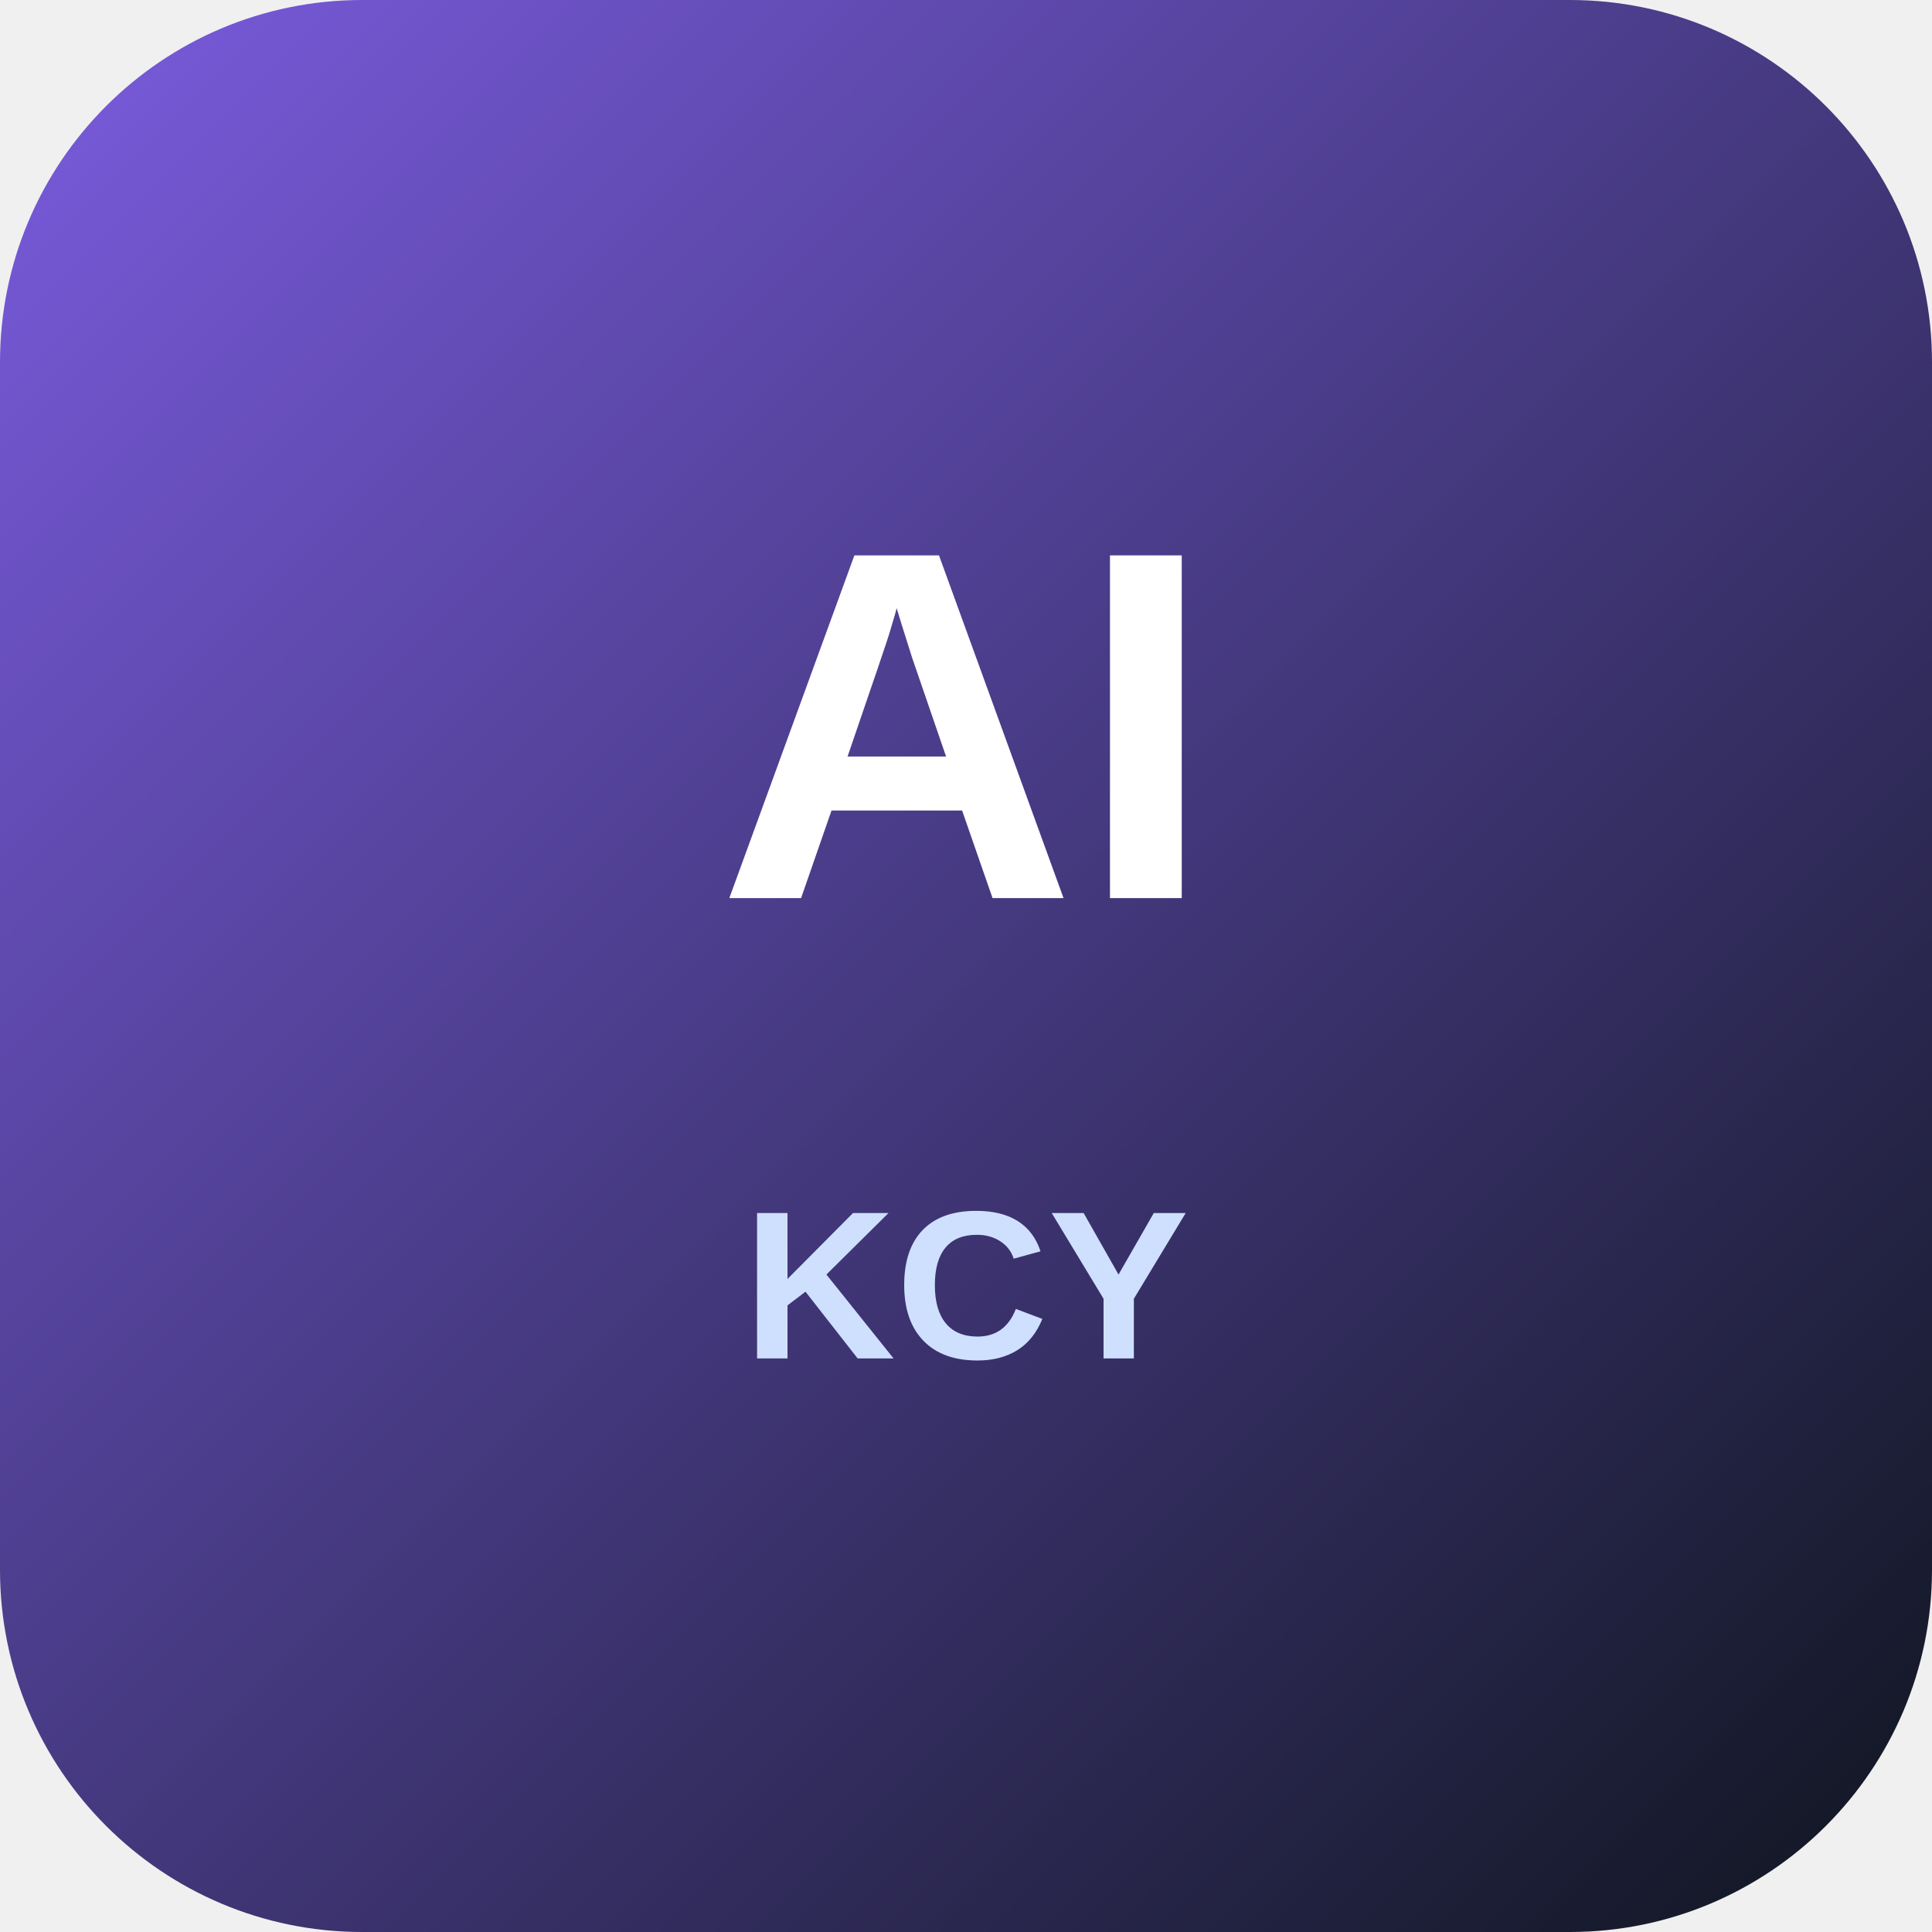
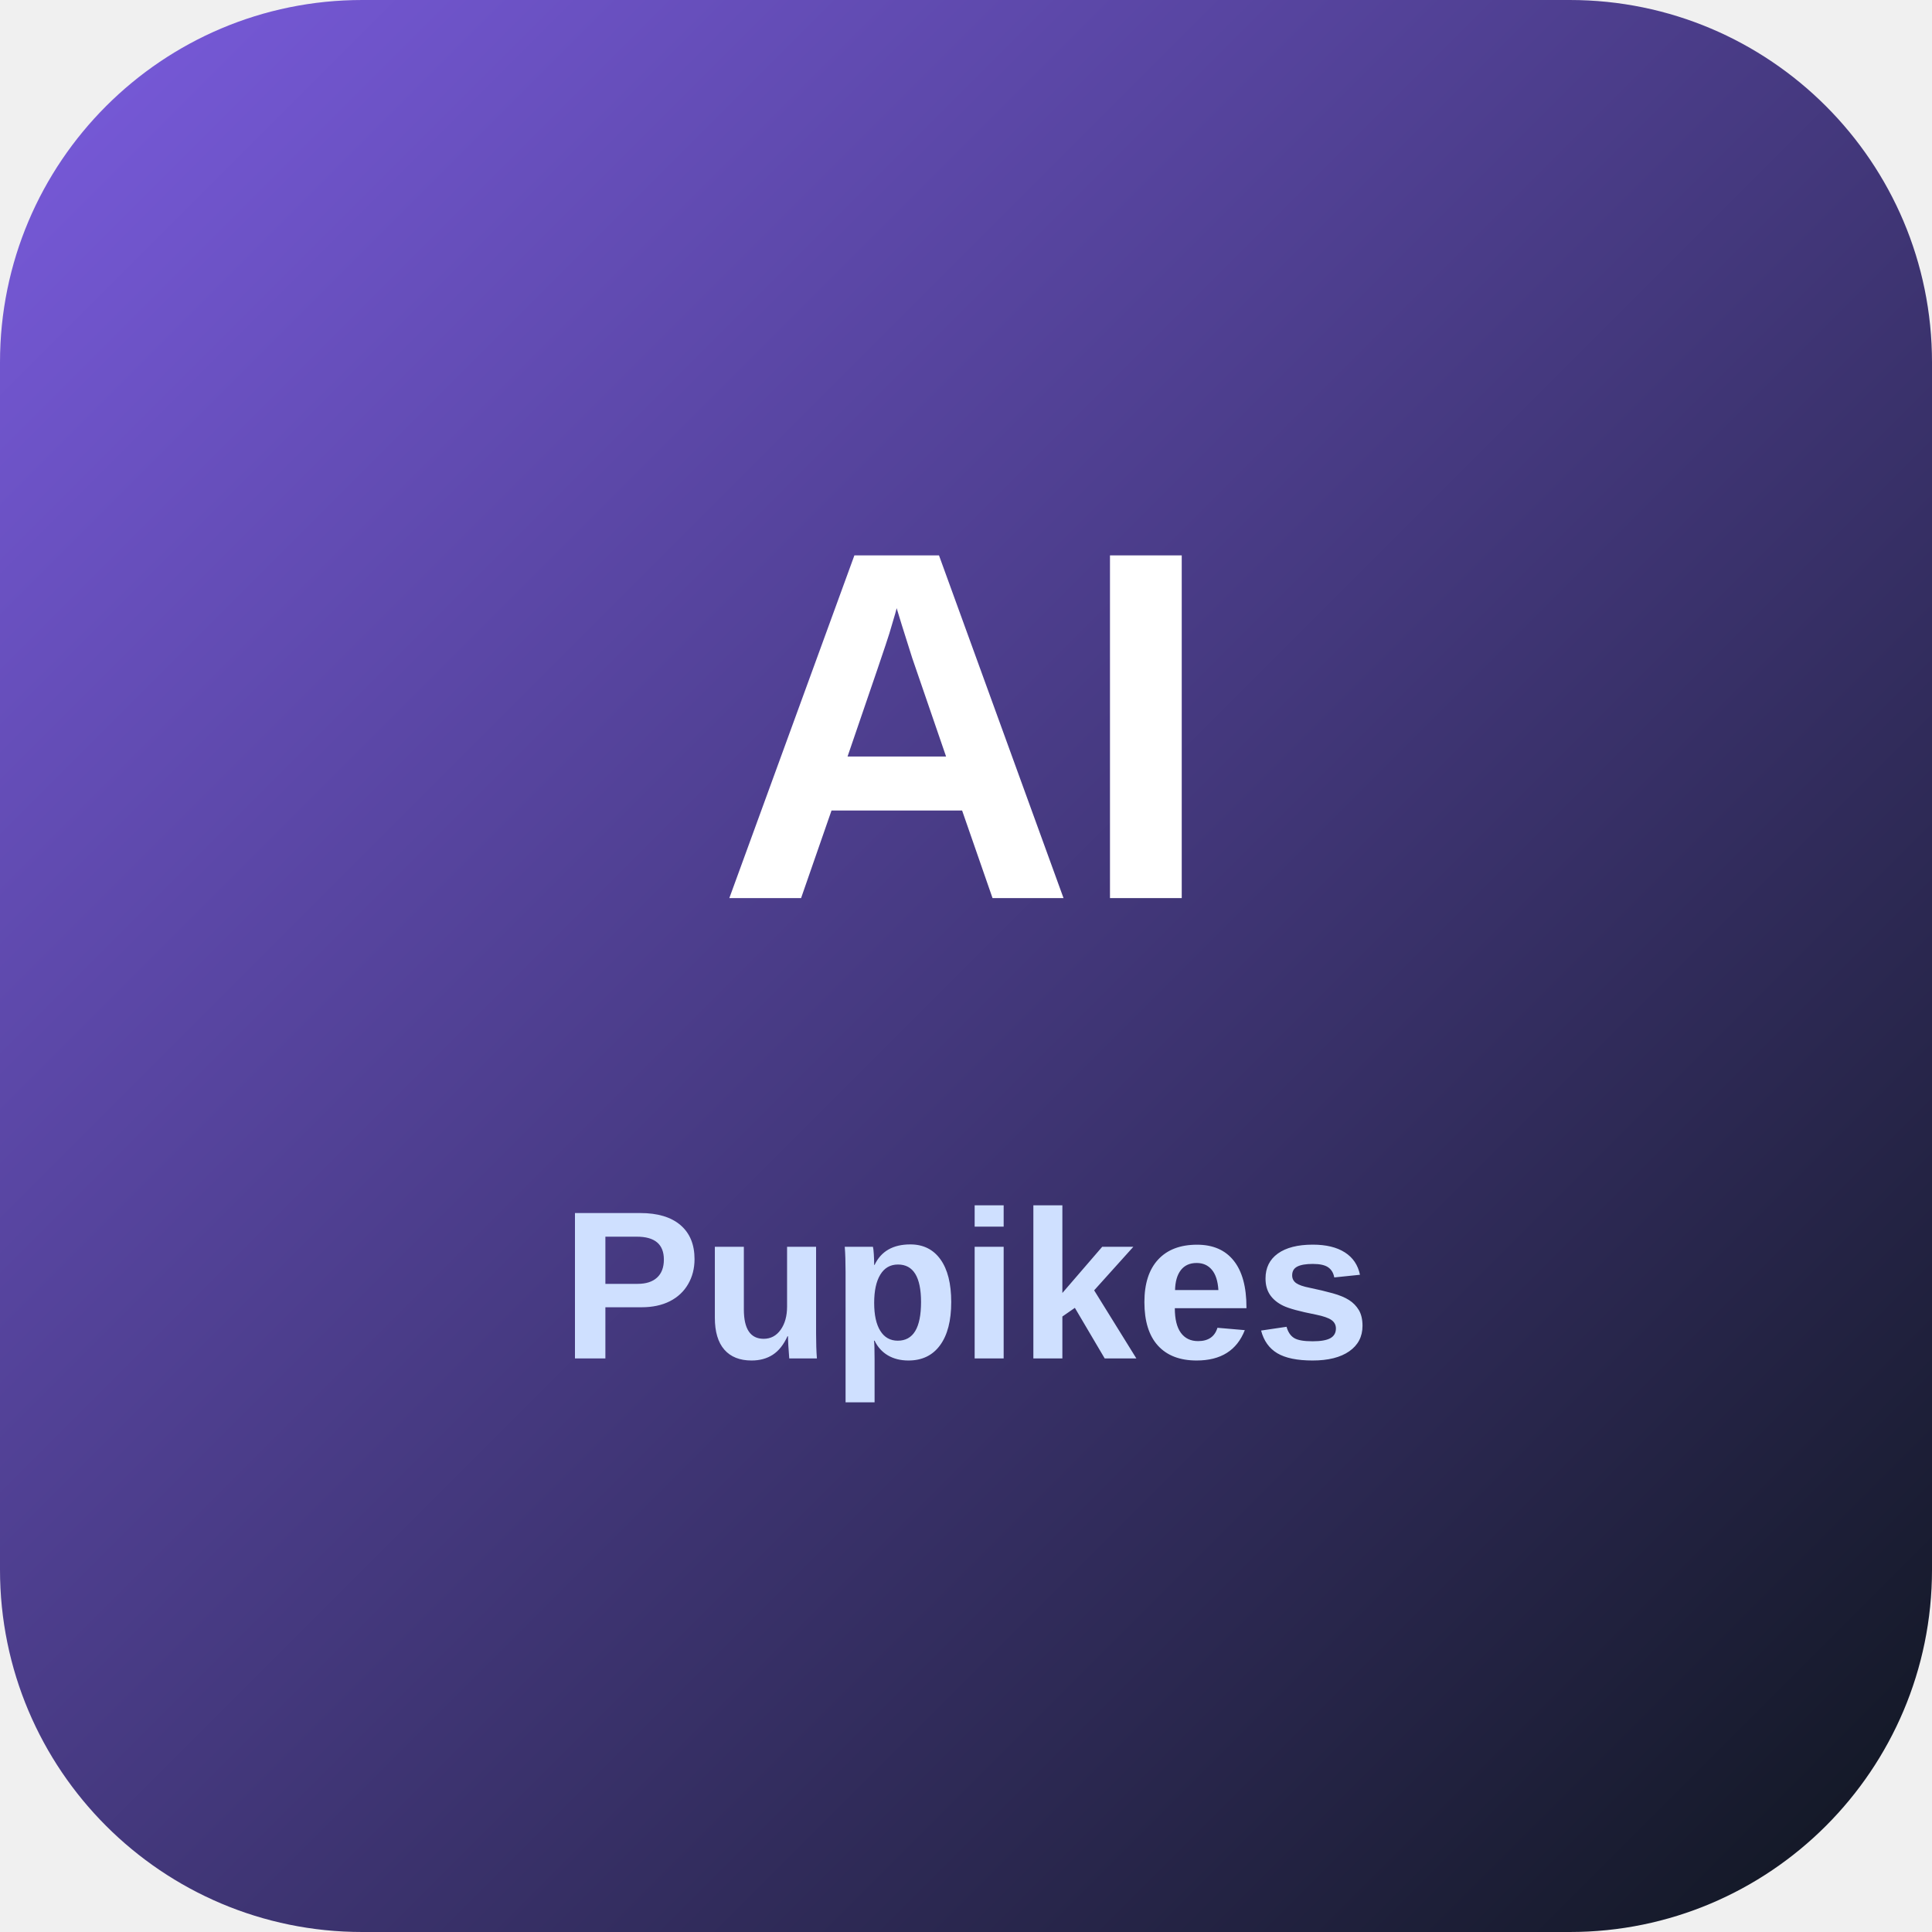
<svg xmlns="http://www.w3.org/2000/svg" viewBox="0 0 512 512">
  <defs>
    <linearGradient id="g" x1="0" y1="0" x2="1" y2="1">
      <stop offset="0" stop-color="#7b5ce0" />
      <stop offset="1" stop-color="#0e151d" />
    </linearGradient>
  </defs>
  <rect width="512" height="512" rx="96" fill="url(#g)" />
  <text x="256" y="238" font-family="Arial, sans-serif" font-size="132" font-weight="800" fill="#ffffff" text-anchor="middle">AI</text>
-   <text x="256" y="360" font-family="Arial, sans-serif" font-size="56" font-weight="700" fill="#cfe0ff" text-anchor="middle">KCY</text>
+   <text x="256" y="360" font-family="Arial, sans-serif" font-size="56" font-weight="700" fill="#cfe0ff" text-anchor="middle">Pupikes</text>
</svg>
